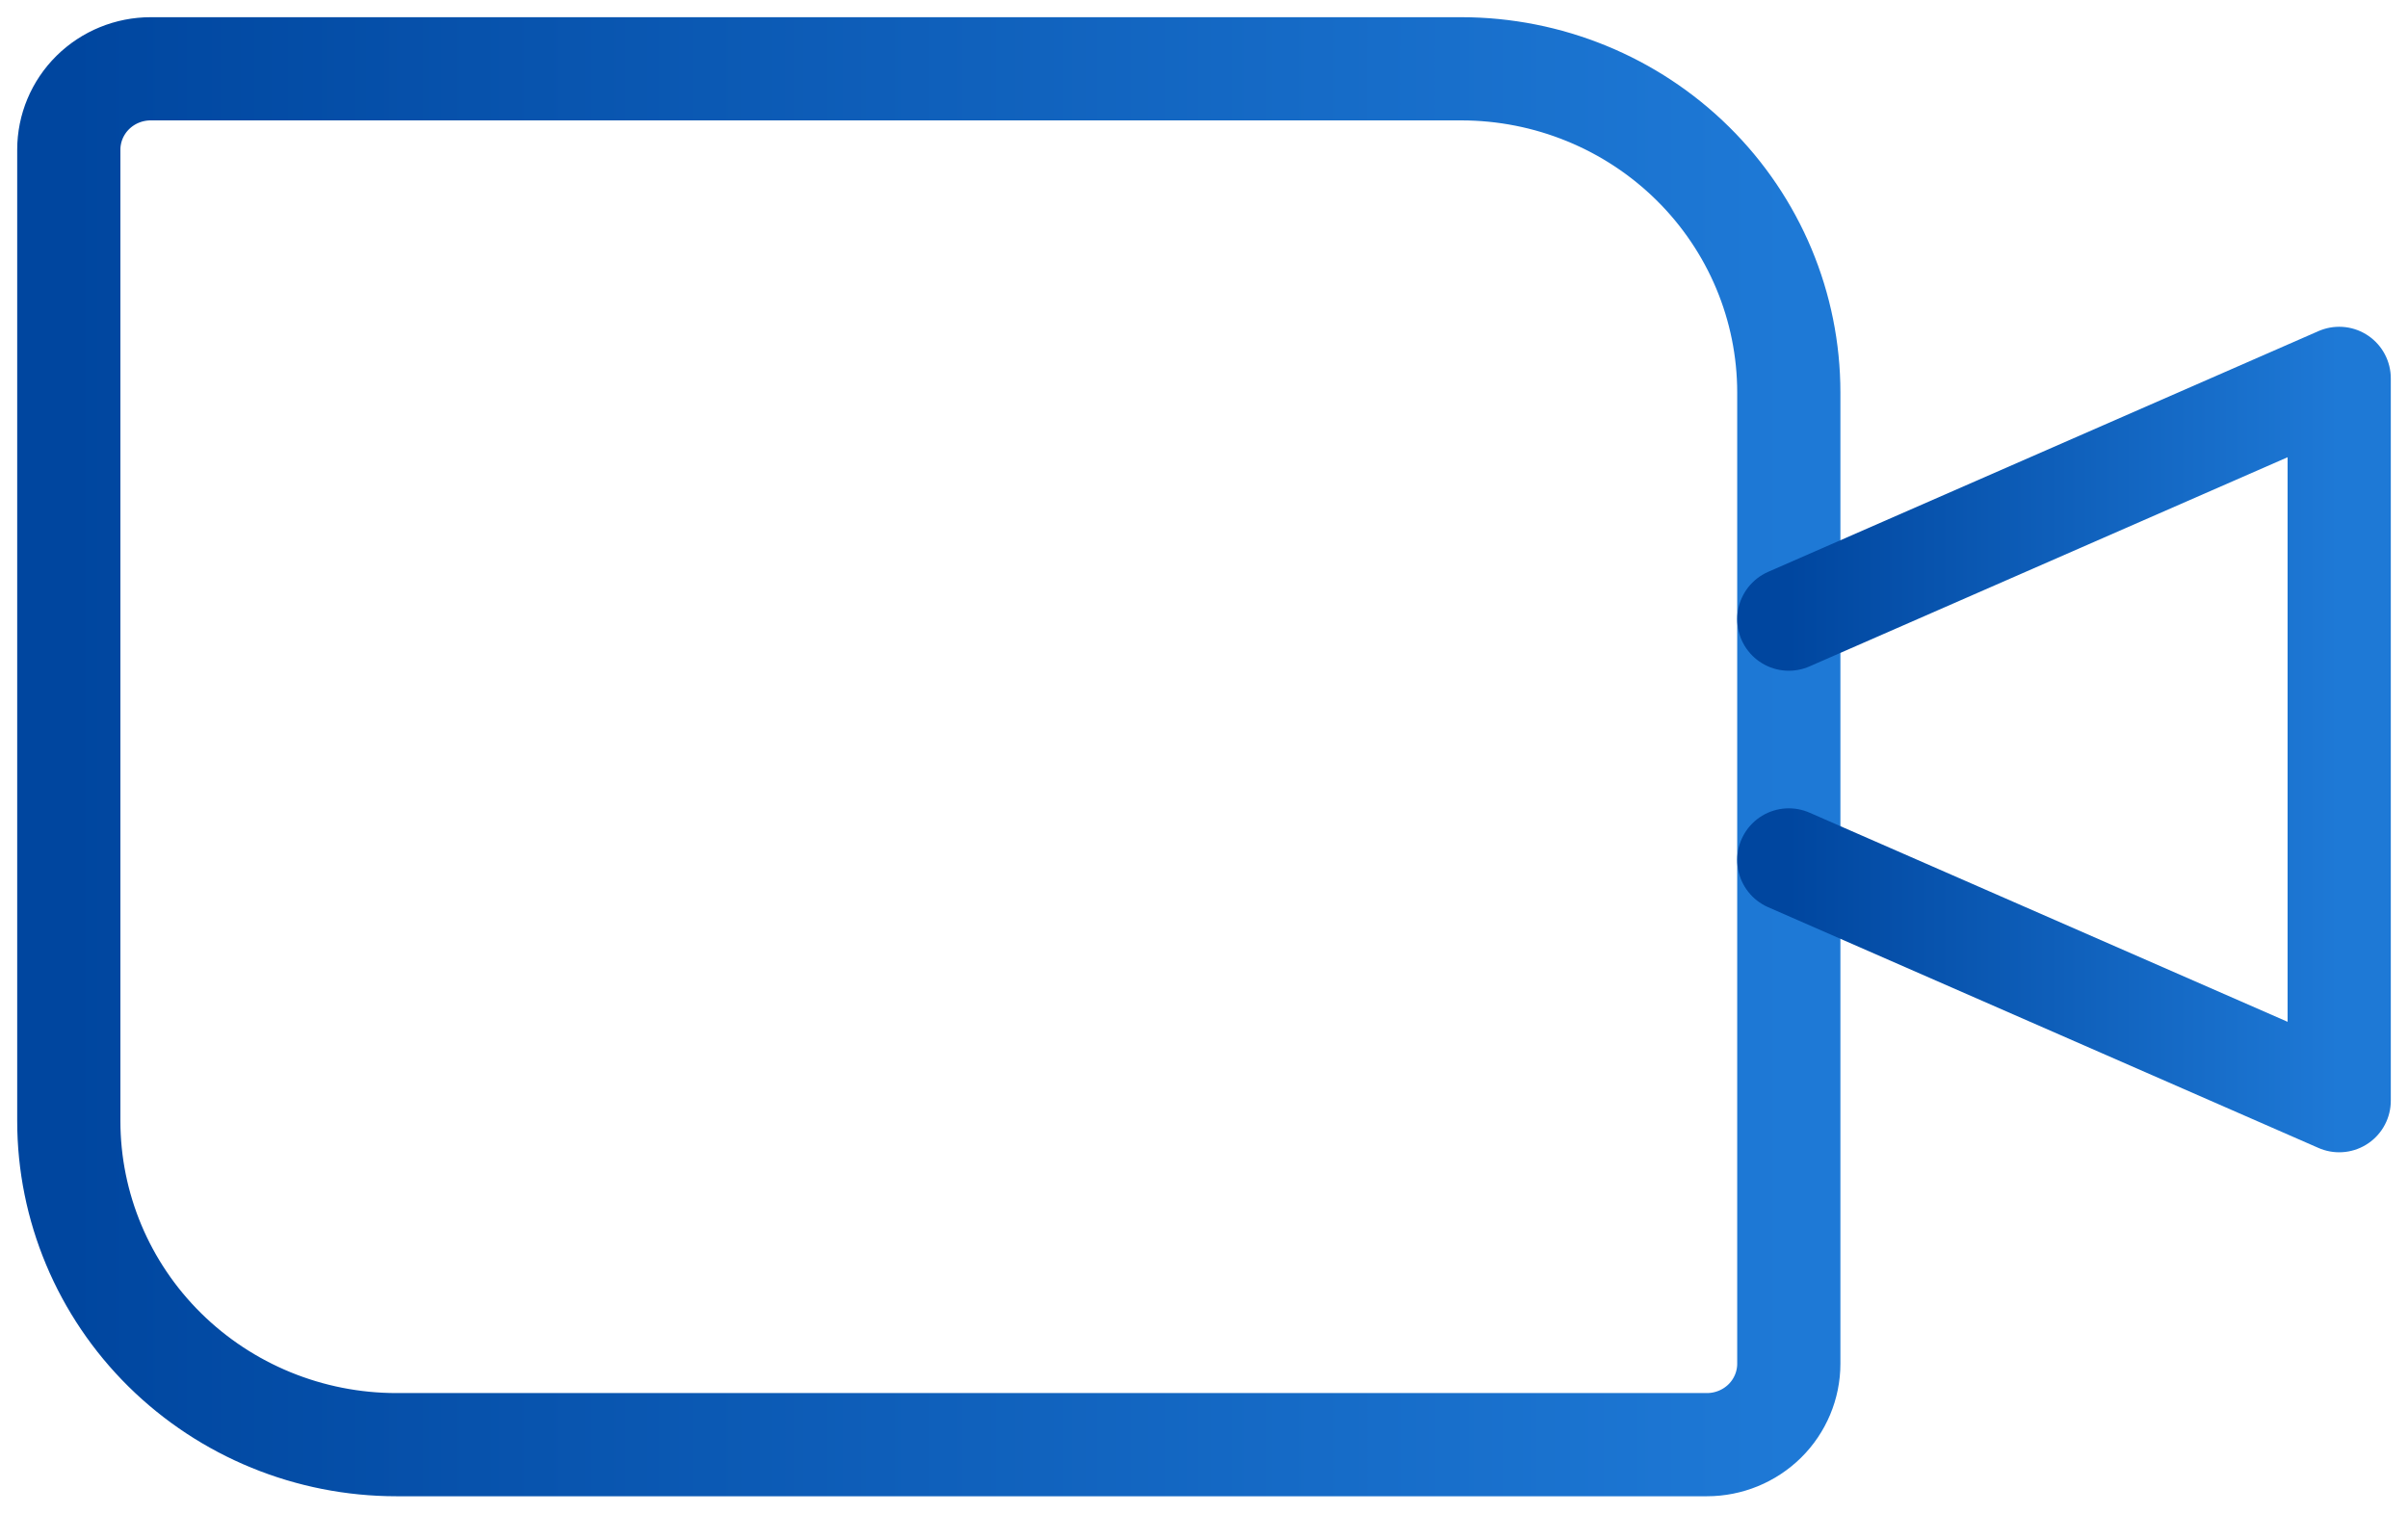
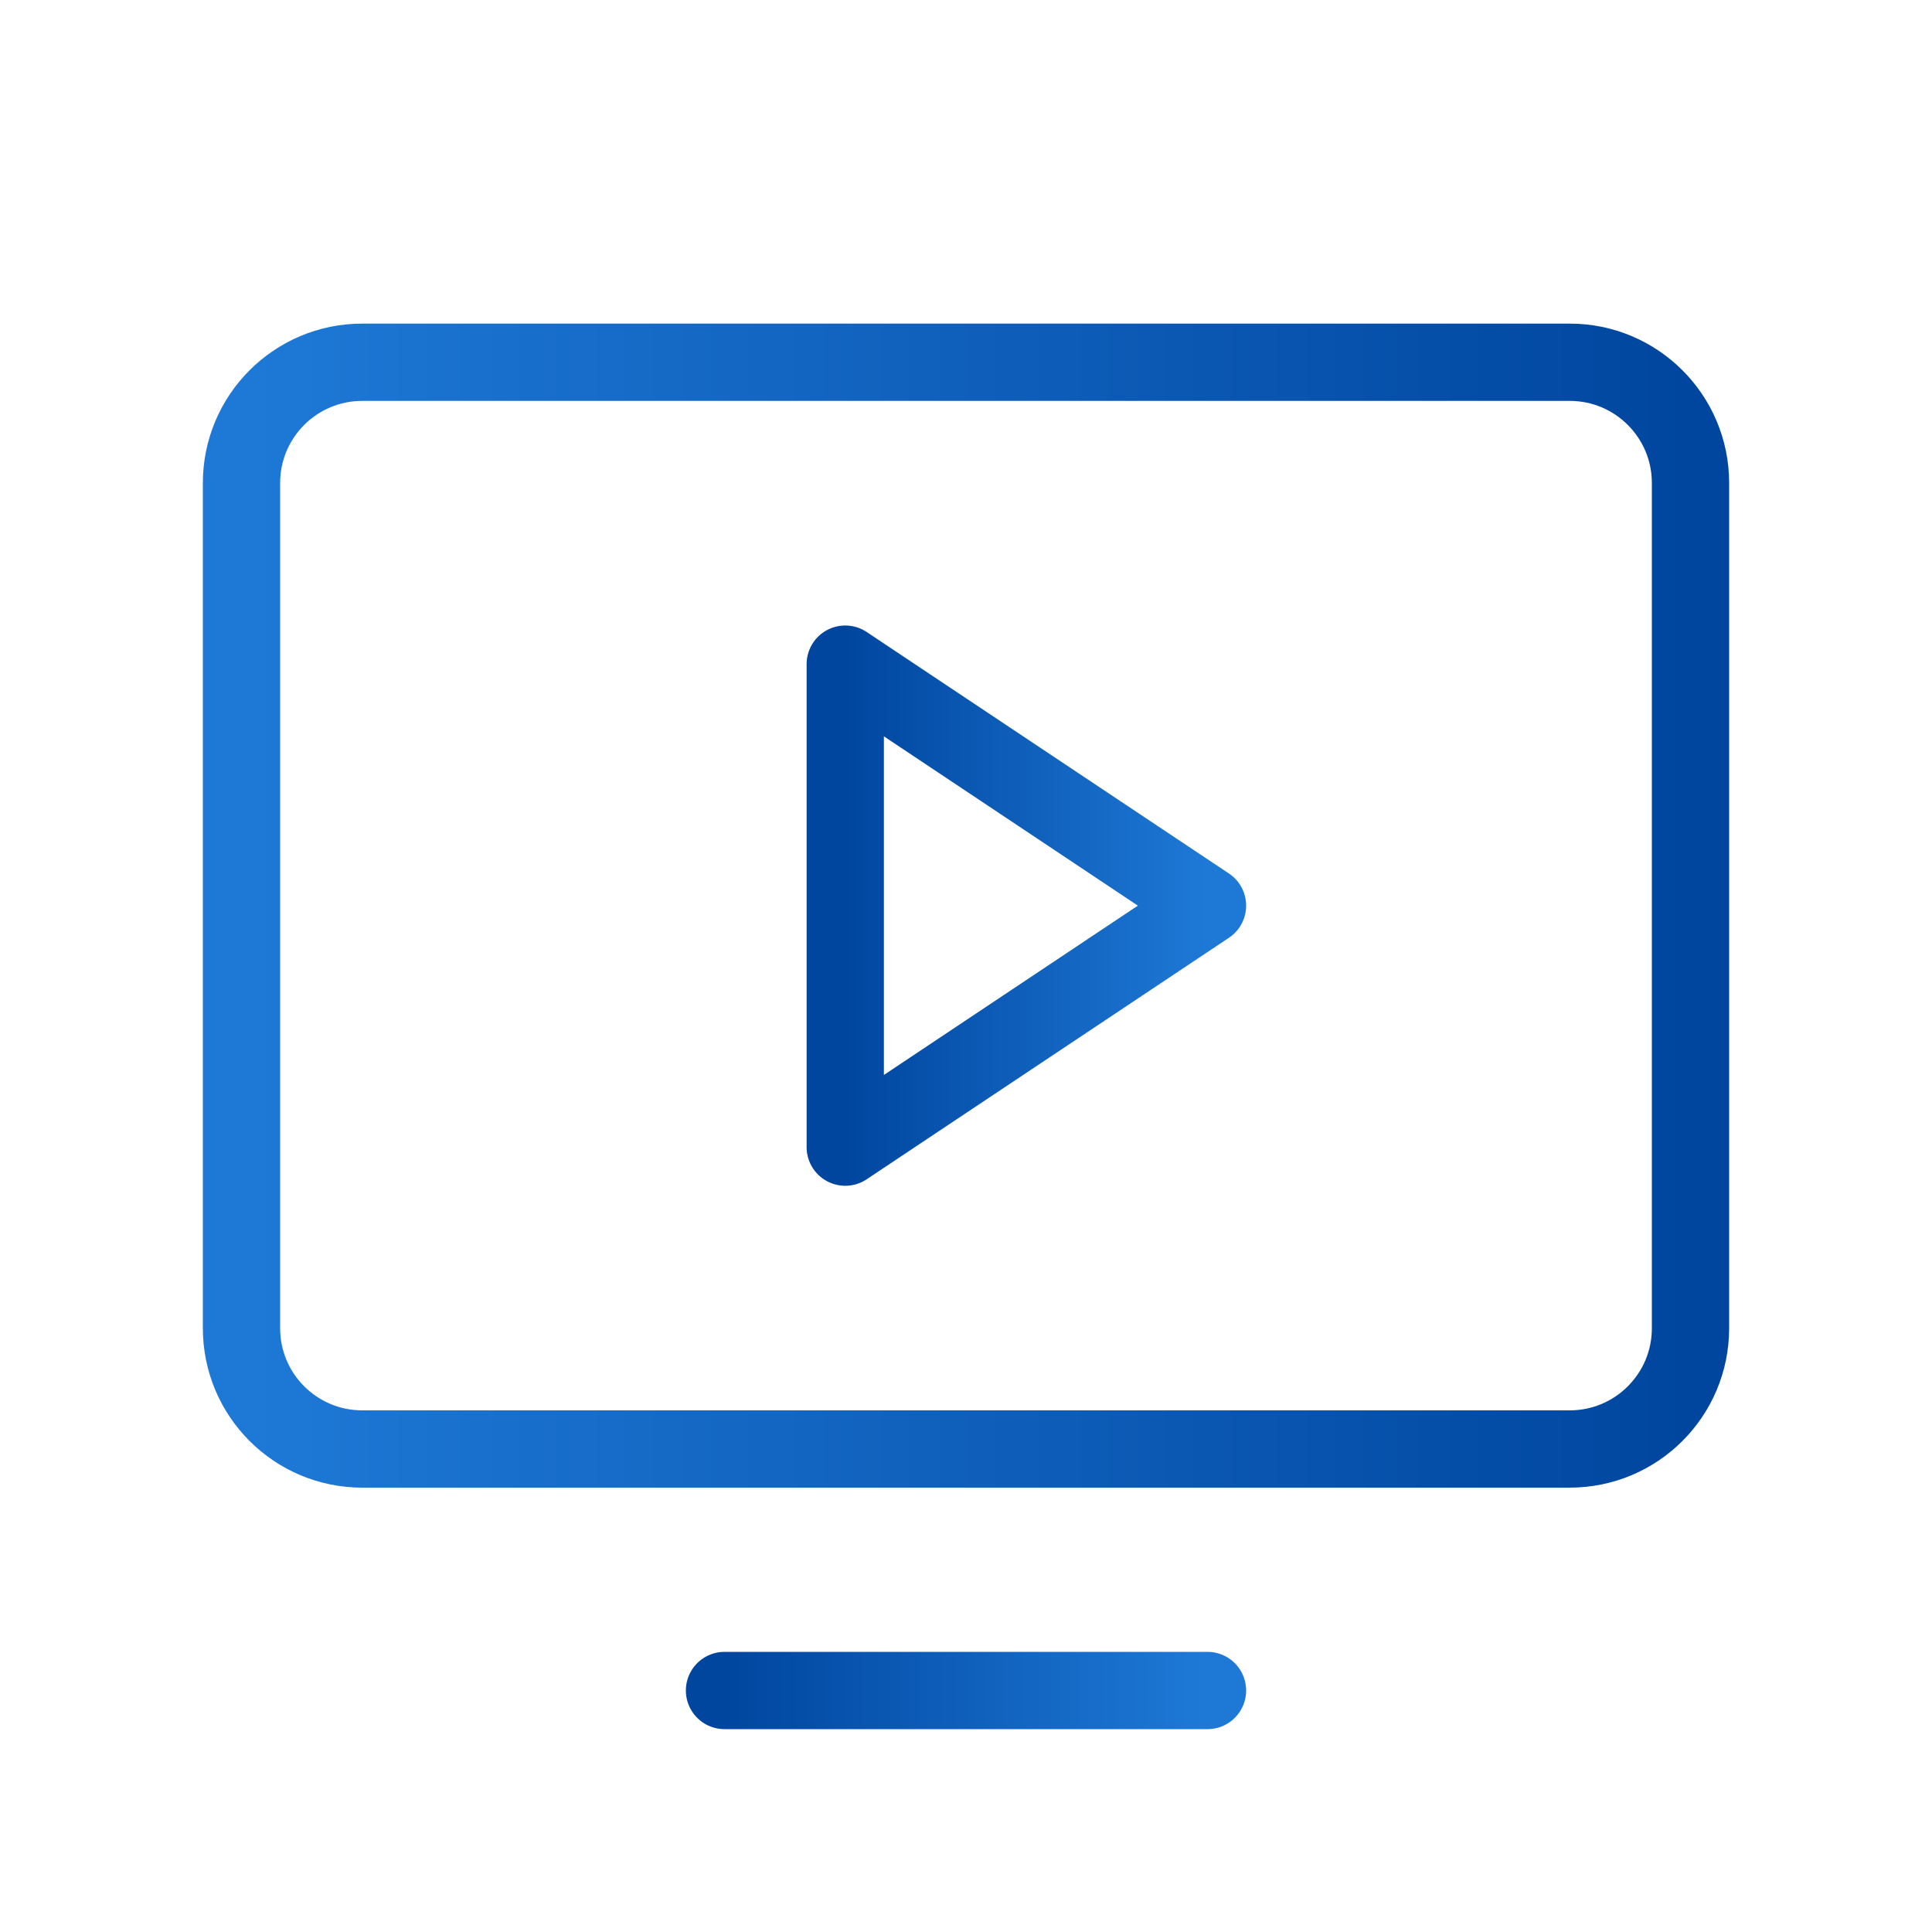
- <svg xmlns="http://www.w3.org/2000/svg" width="70" height="44" viewBox="0 0 70 44" fill="none">
-   <path d="M4.381 2H42.476C45.002 2 47.425 2.992 49.211 4.757C50.997 6.522 52 8.916 52 11.412V39.647C52 40.271 51.749 40.87 51.303 41.311C50.856 41.752 50.251 42 49.619 42H11.524C8.998 42 6.576 41.008 4.789 39.243C3.003 37.478 2 35.084 2 32.588V4.353C2 3.729 2.251 3.13 2.697 2.689C3.144 2.248 3.749 2 4.381 2V2Z" stroke="url(#paint0_linear_0_1918)" stroke-width="3" stroke-linecap="round" stroke-linejoin="round" />
-   <path d="M52 18L68 11V32L52 25" stroke="url(#paint1_linear_0_1918)" stroke-width="3" stroke-linecap="round" stroke-linejoin="round" />
+ <svg xmlns="http://www.w3.org/2000/svg" width="50" height="50" viewBox="0 0 50 50" fill="none">
+   <path d="M9.375 37.5L40.625 37.5C42.351 37.5 43.75 36.101 43.75 34.375V12.5C43.75 10.774 42.351 9.375 40.625 9.375L9.375 9.375C7.649 9.375 6.25 10.774 6.25 12.5V34.375C6.25 36.101 7.649 37.5 9.375 37.5Z" stroke="url(#paint0_linear_1_10005)" stroke-width="2" stroke-linecap="round" stroke-linejoin="round" />
+   <path d="M31.25 43.75H18.75" stroke="url(#paint1_linear_1_10005)" stroke-width="2" stroke-linecap="round" stroke-linejoin="round" />
+   <path d="M31.25 23.438L21.875 17.188V29.688L31.25 23.438Z" stroke="url(#paint2_linear_1_10005)" stroke-width="2" stroke-linecap="round" stroke-linejoin="round" />
  <defs>
-     <linearGradient id="paint0_linear_0_1918" x1="2" y1="22.541" x2="52" y2="22.541" gradientUnits="userSpaceOnUse">
+     <linearGradient id="paint0_linear_1_10005" x1="43.75" y1="23.057" x2="6.25" y2="23.057" gradientUnits="userSpaceOnUse">
      <stop stop-color="#00469F" />
      <stop offset="1" stop-color="#1E79D6" />
    </linearGradient>
-     <linearGradient id="paint1_linear_0_1918" x1="52" y1="21.784" x2="68" y2="21.784" gradientUnits="userSpaceOnUse">
+     <linearGradient id="paint1_linear_1_10005" x1="18.75" y1="44.264" x2="31.25" y2="44.264" gradientUnits="userSpaceOnUse">
+       <stop stop-color="#00469F" />
+       <stop offset="1" stop-color="#1E79D6" />
+     </linearGradient>
+     <linearGradient id="paint2_linear_1_10005" x1="21.875" y1="23.606" x2="31.25" y2="23.606" gradientUnits="userSpaceOnUse">
      <stop stop-color="#00469F" />
      <stop offset="1" stop-color="#1E79D6" />
    </linearGradient>
  </defs>
</svg>
